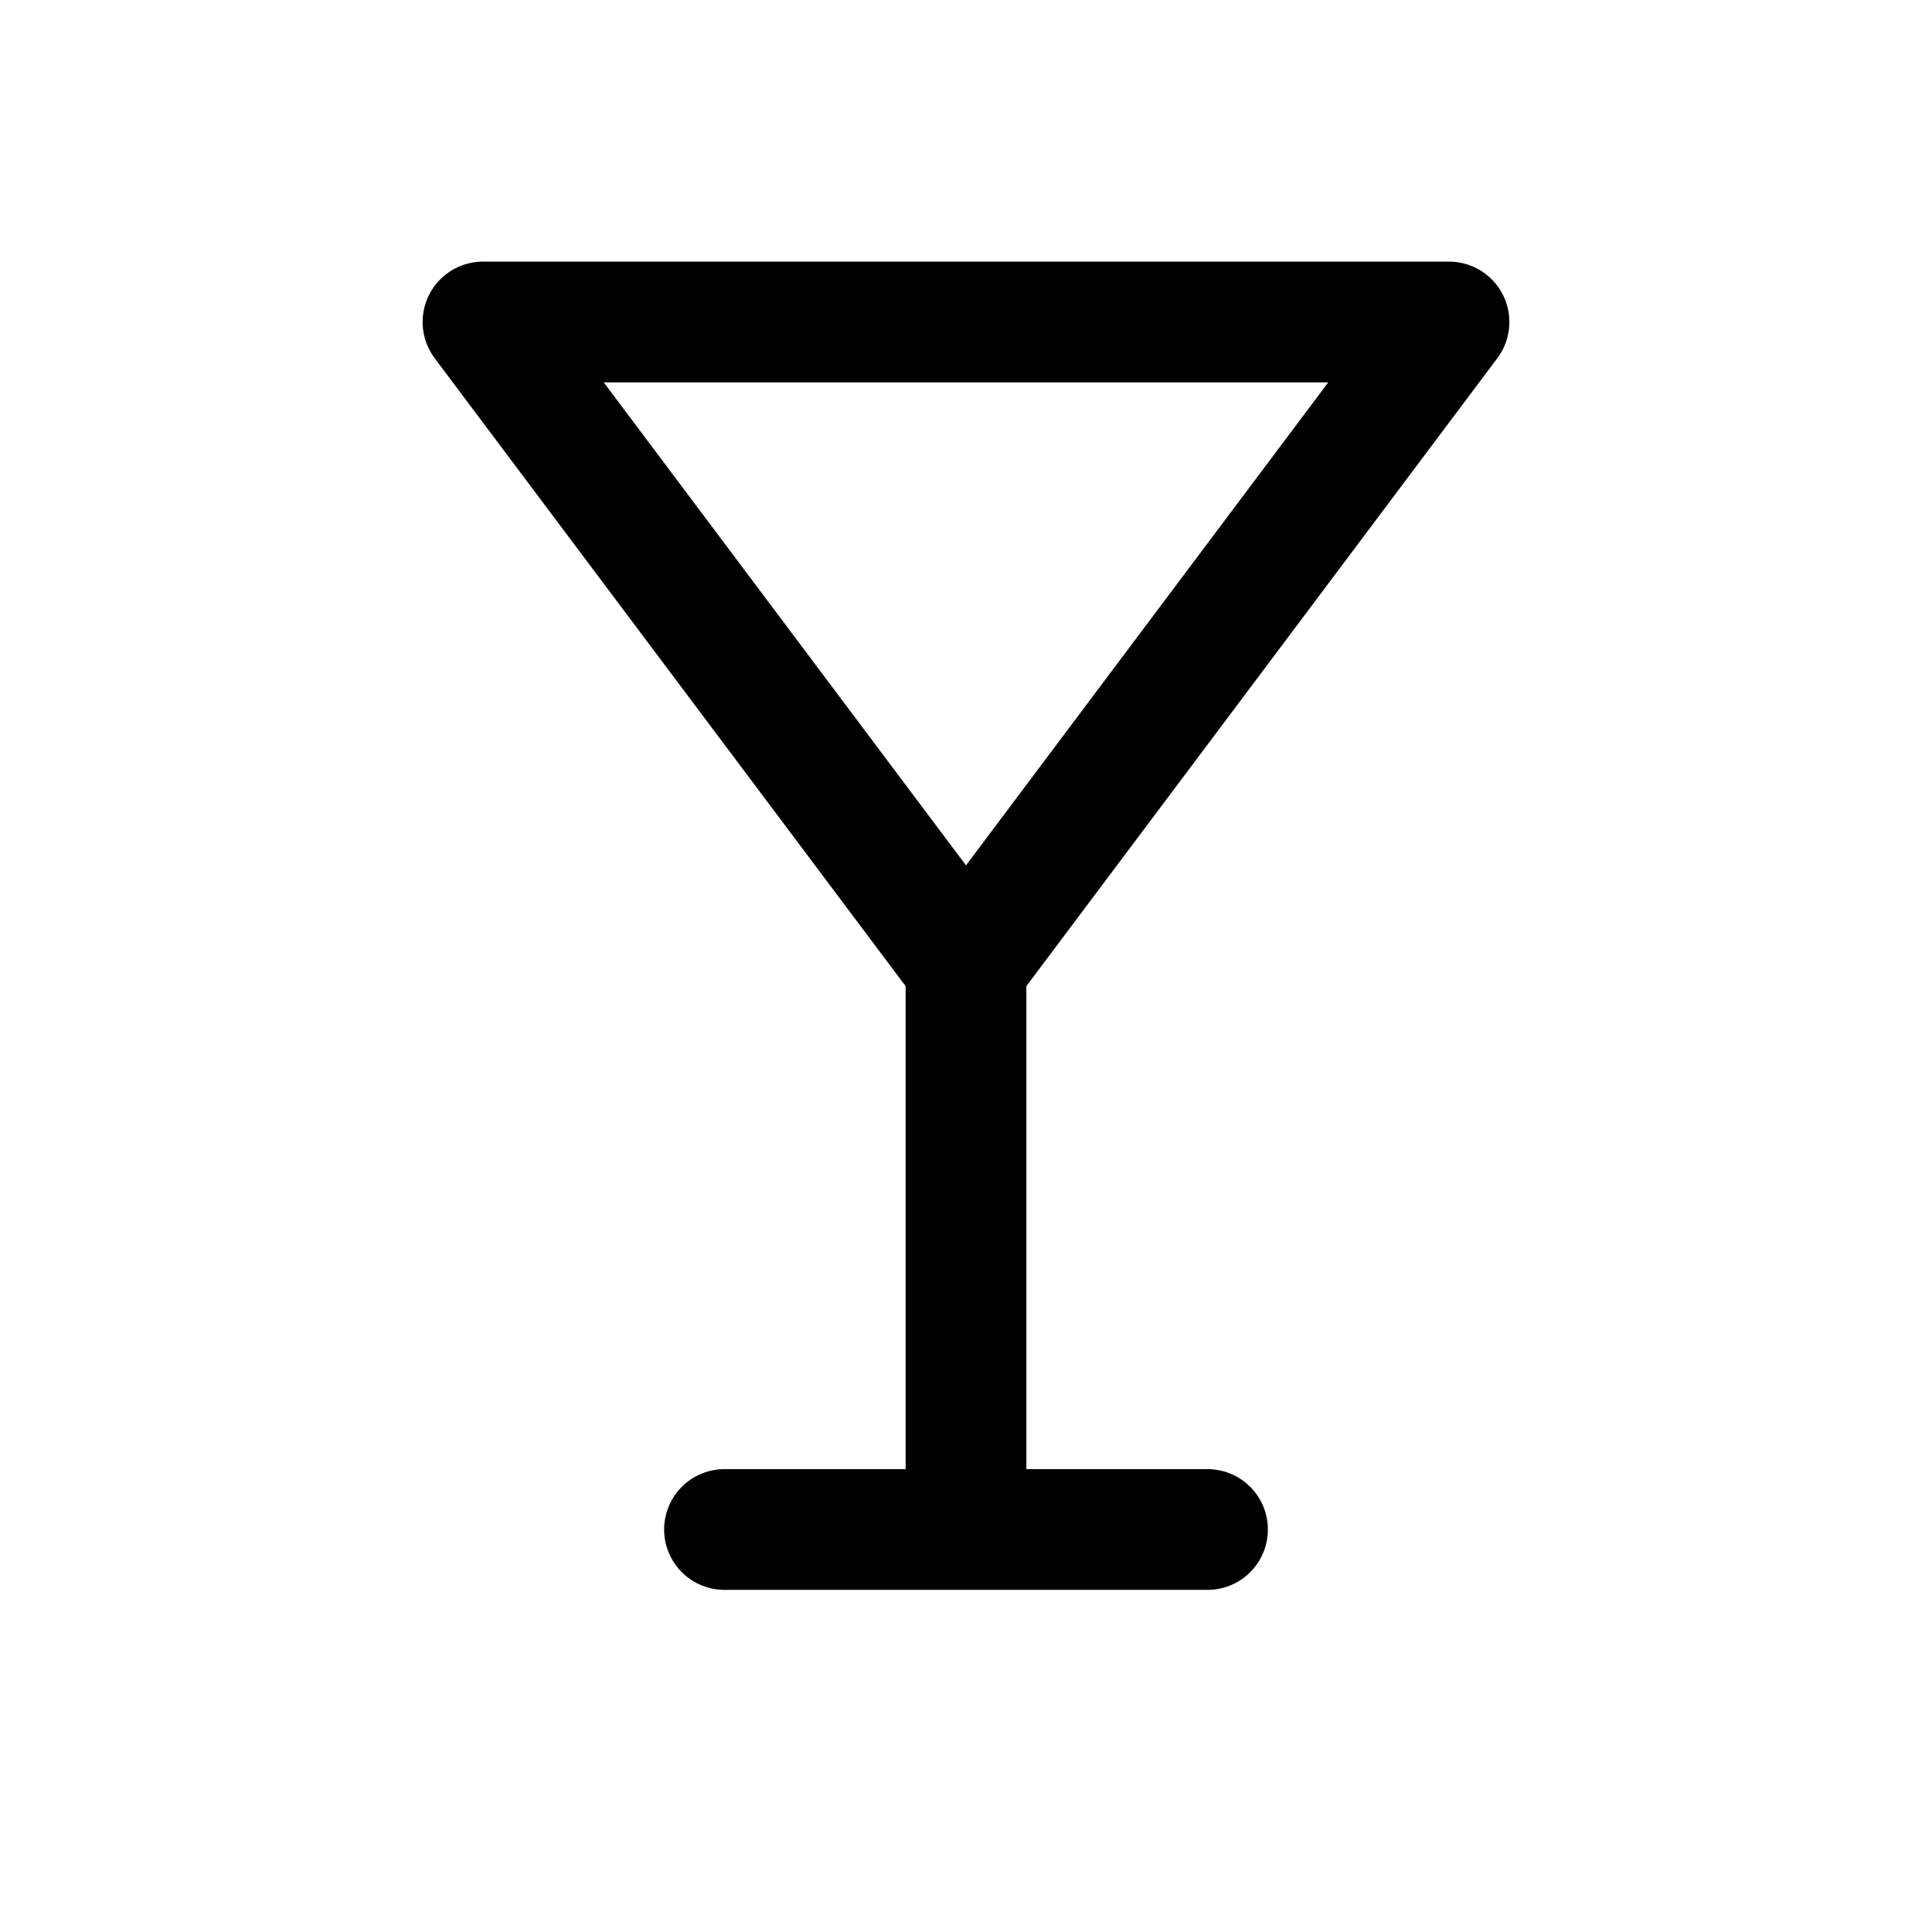
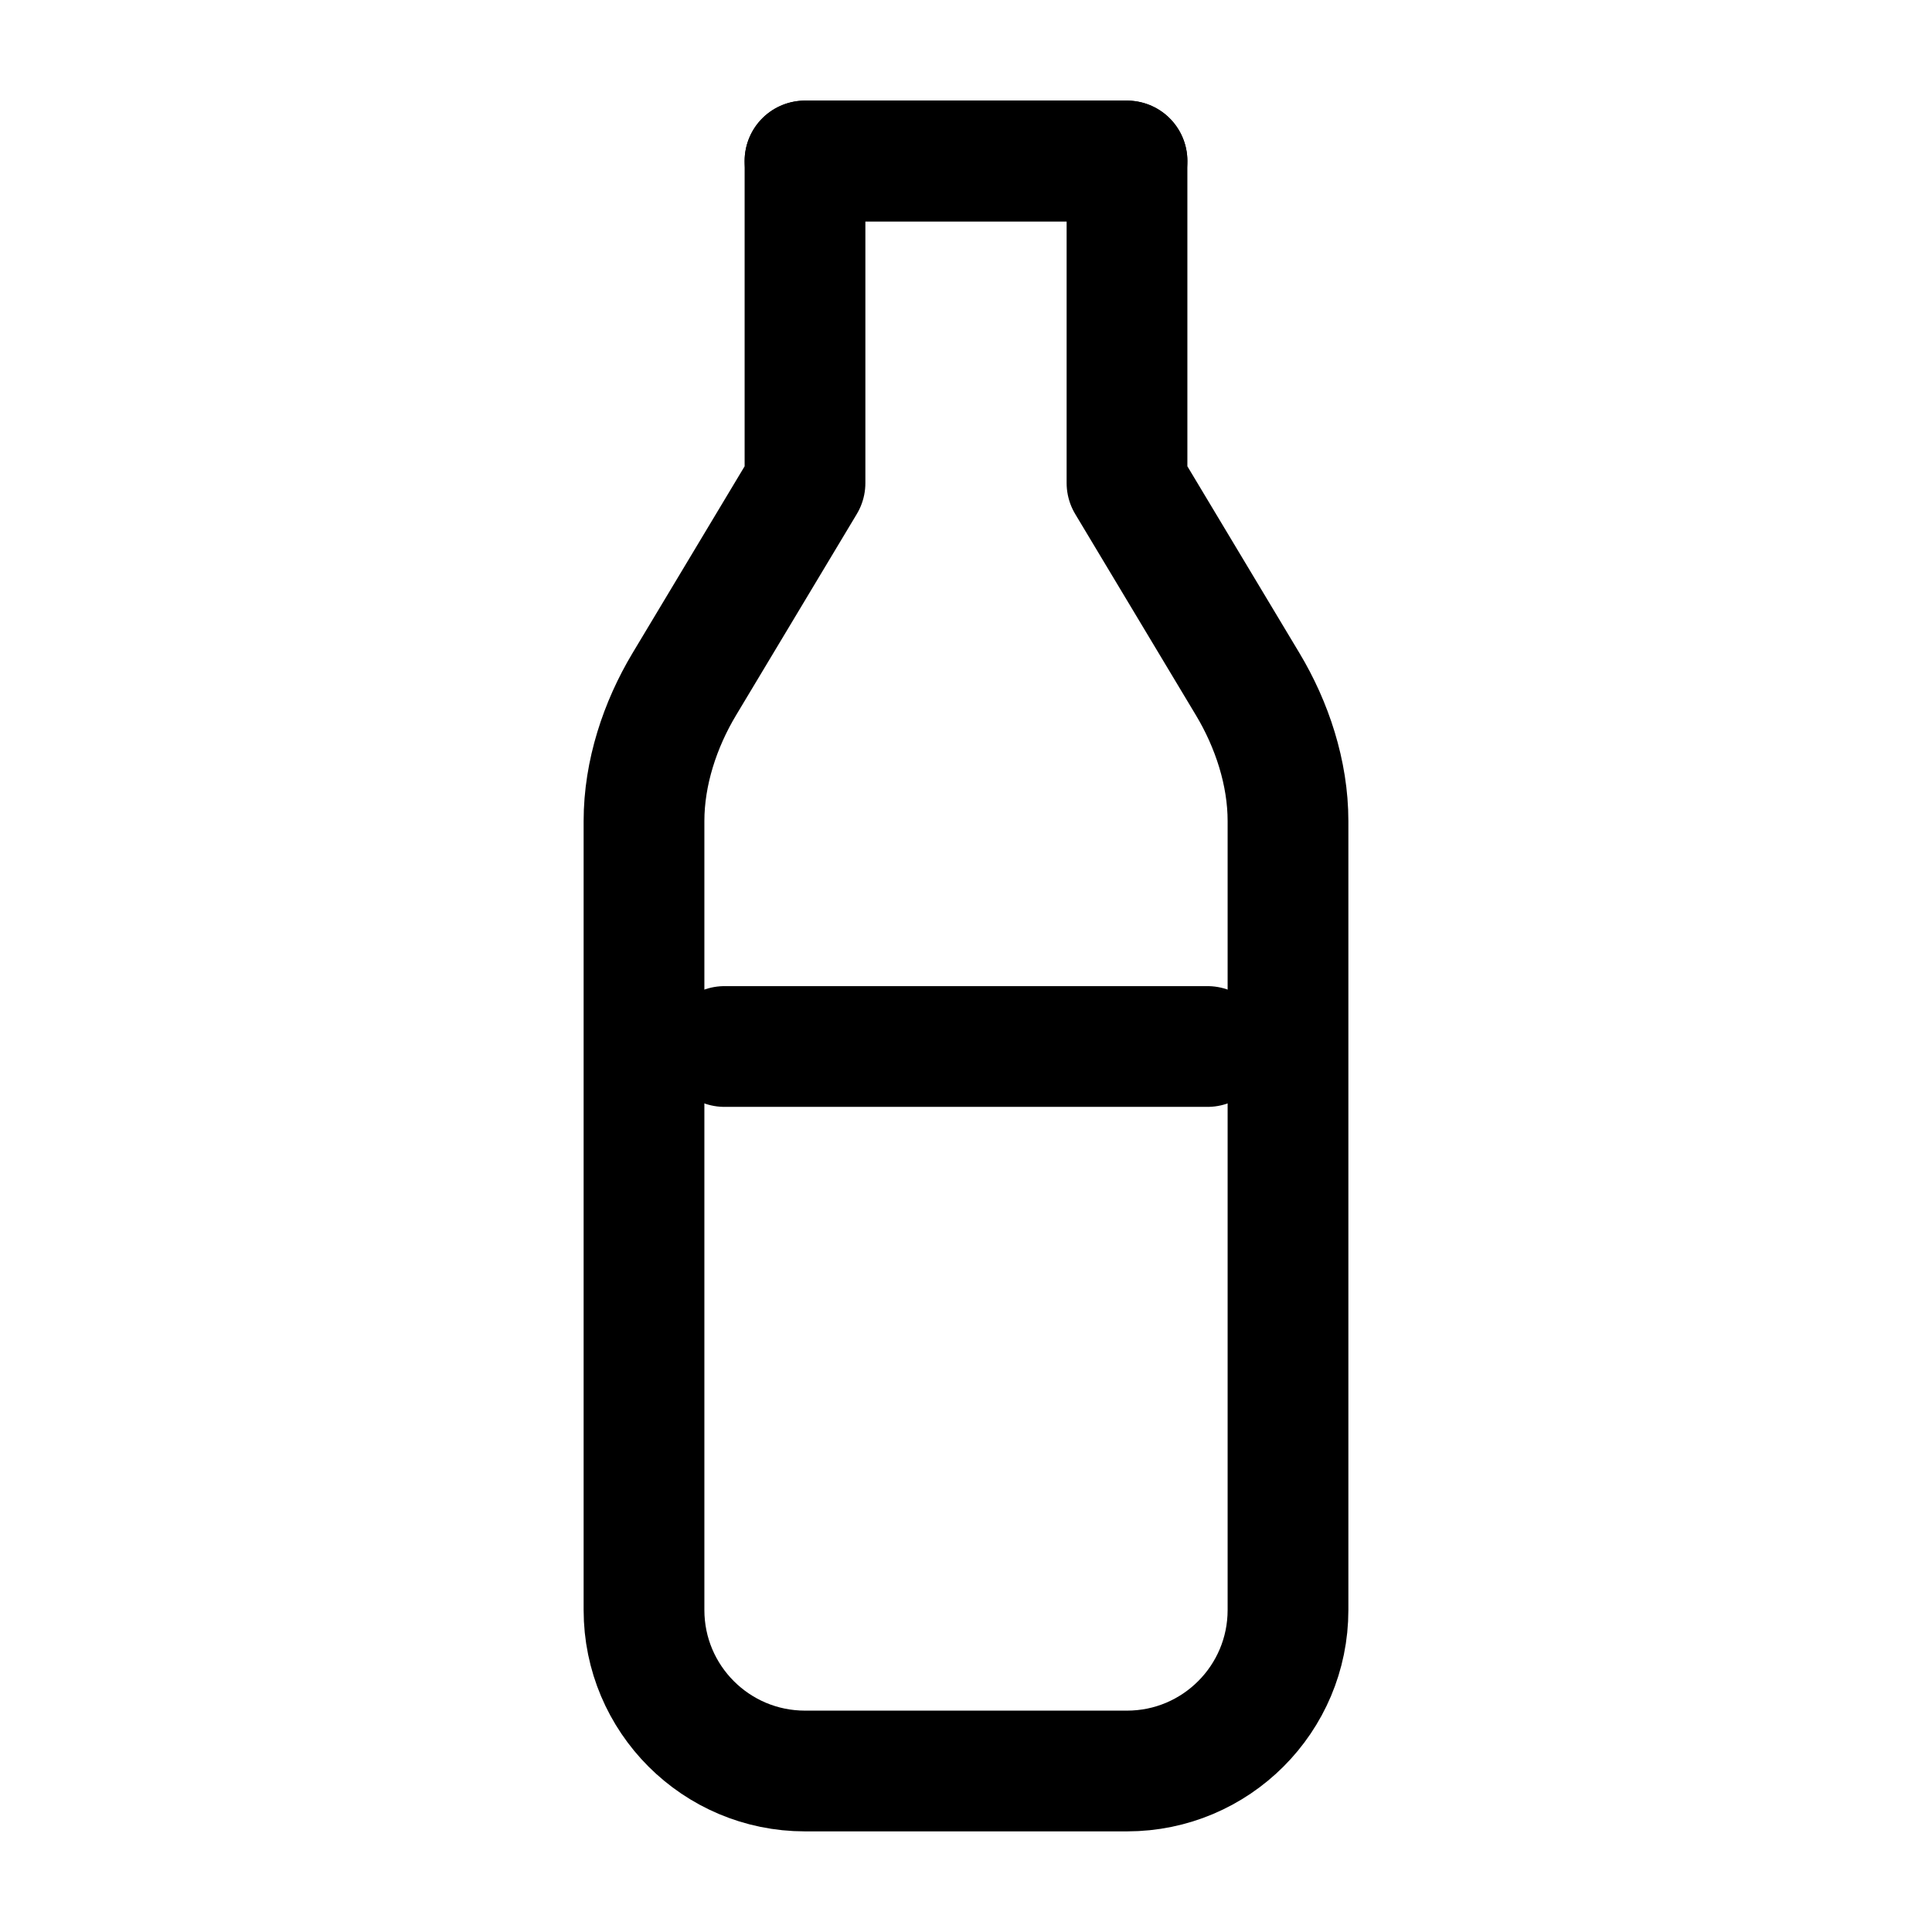
<svg xmlns="http://www.w3.org/2000/svg" viewBox="0 0 24 24" fill="none" stroke="currentColor" stroke-width="1.5" stroke-linecap="round" stroke-linejoin="round">
-   <path d="M6 4h12l-6 8z" />
-   <path d="M12 12v7M9 19h6" />
+   <path d="M10 2h4v4l1.5 2.5c.3.5.5 1.1.5 1.7V20a2 2 0 0 1-2 2h-4a2 2 0 0 1-2-2V10.2c0-.6.2-1.2.5-1.7L10 6z" />
+   <path d="M9 13h6M10 2h4" />
</svg>
